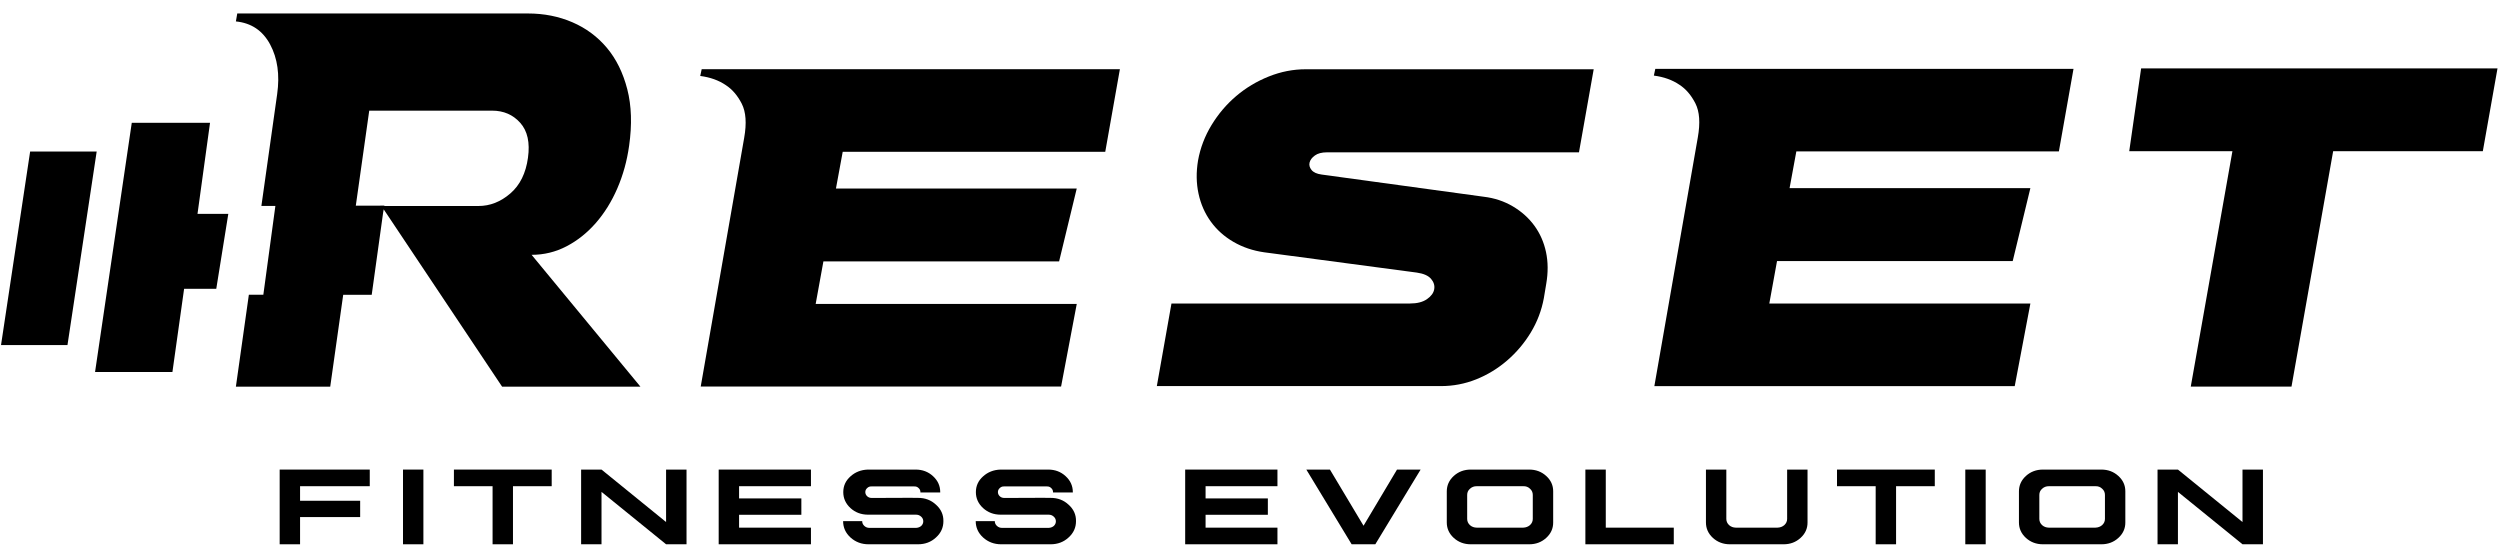
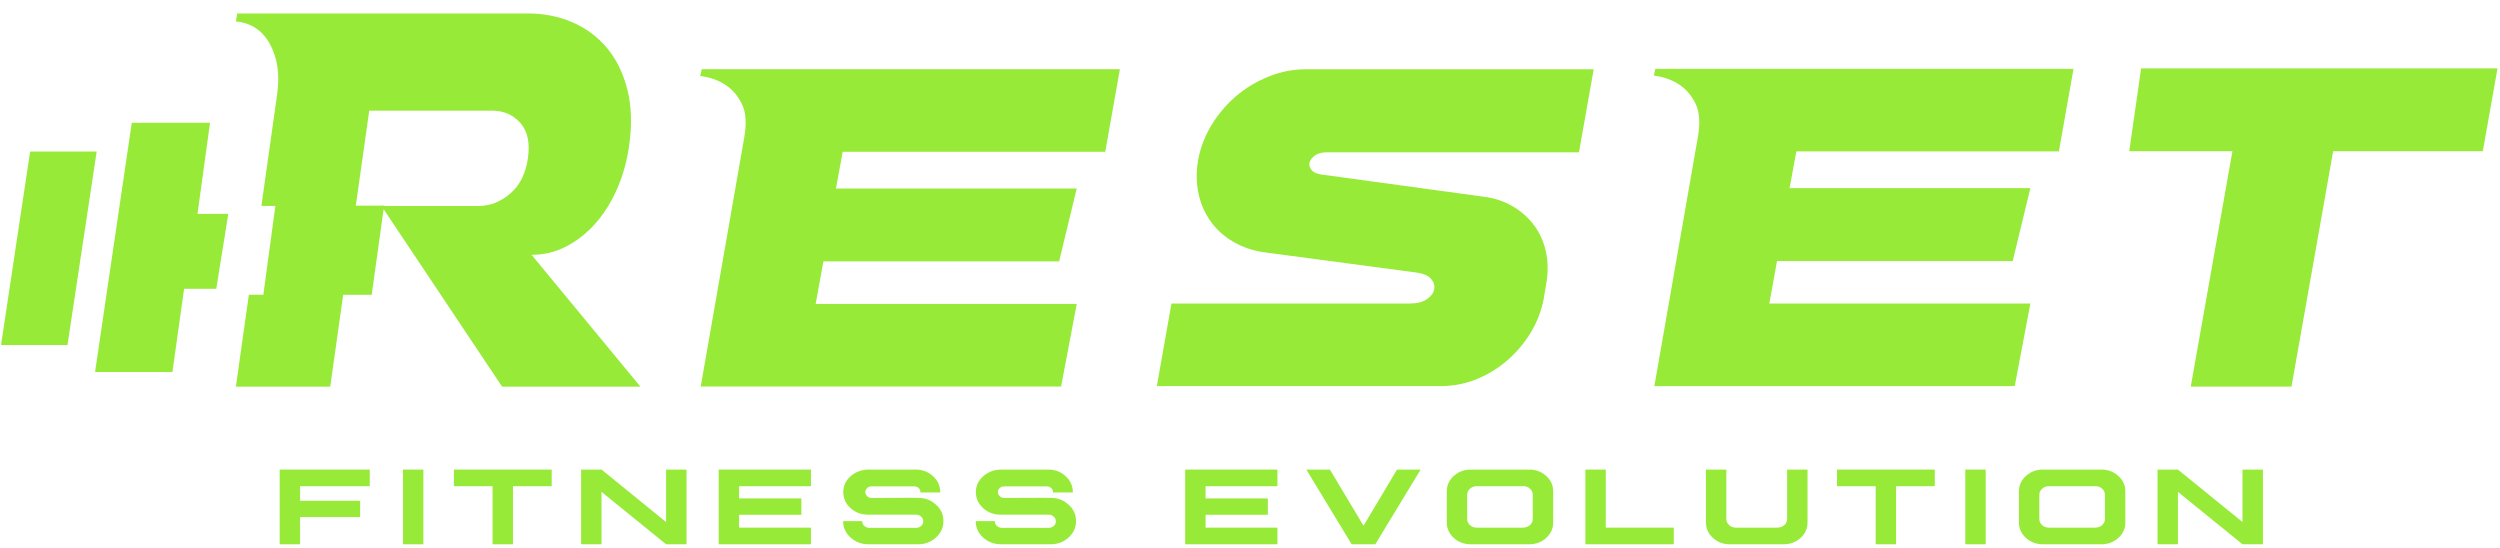
- <svg xmlns="http://www.w3.org/2000/svg" viewBox="670 1570 5750 1260" fill="currentColor">
+ <svg xmlns="http://www.w3.org/2000/svg" viewBox="670 1570 5750 1260" fill="#98ea39">
  <g>
    <g>
      <path d="M1520.44,2650.02v38.25h-160.29v33.49h138.22v37.5h-138.22v62.59h-46.91v-171.83H1520.44z" />
      <path d="M1643.81,2650.02v171.83h-46.91v-171.83H1643.81z" />
      <path d="M1938.89,2650.02v38.25h-89.05v133.58h-46.91v-133.58H1714v-38.25H1938.89z" />
      <path d="M2053.48,2650.02l148.5,120.66v-120.66h47.03v171.83h-47.03l-148.5-120.53v120.53h-46.91v-171.83H2053.48z" />
      <path d="M2535.19,2650.02v38.25h-165.31v28.1h143.24v37.63h-143.24v29.6h165.31v38.25h-212.22v-171.83H2535.19z" />
      <path d="M2775.83,2650.02c15.8,0,29.18,5.06,40.14,15.18c11.04,10.12,16.56,22.37,16.56,36.75v0.75h-45.65    c0.25-0.5,0.29-0.75,0.13-0.75c0-3.76-1.42-6.9-4.26-9.41c-2.68-2.76-6.15-4.01-10.41-3.76h-97.71    c-4.01-0.25-7.44,1.05-10.28,3.89c-2.76,2.51-4.14,5.6-4.14,9.28c0.08,3.68,1.51,6.82,4.26,9.41c2.76,2.59,6.15,3.89,10.16,3.89    c11.54,0,29.35-0.04,53.43-0.13c24.08-0.25,41.85-0.25,53.31,0c16.31-0.08,30.1,5.14,41.39,15.68    c11.62,10.37,17.31,22.95,17.06,37.75c0.08,14.8-5.64,27.39-17.18,37.75c-11.21,10.37-24.96,15.55-41.27,15.55h-113.76    c-16.05,0-29.85-5.18-41.39-15.55c-11.37-10.37-17.06-22.95-17.06-37.75h43.9v0.25c0,4.18,1.63,7.78,4.89,10.79    c3.26,3.01,7.15,4.52,11.66,4.52h107.36c4.68-0.25,8.61-1.71,11.79-4.39c3.18-3.01,4.77-6.56,4.77-10.66    c0-4.26-1.63-7.86-4.89-10.79c-3.26-3.01-7.15-4.52-11.66-4.52h-110.75c-15.72-0.08-29.1-5.14-40.14-15.18    c-11.04-10.2-16.56-22.41-16.56-36.62c0-14.38,5.52-26.46,16.56-36.25c10.95-9.95,24.33-15.18,40.14-15.68H2775.83z" />
      <path d="M3080.81,2650.02c15.8,0,29.18,5.06,40.14,15.18c11.04,10.12,16.56,22.37,16.56,36.75v0.75h-45.65    c0.25-0.5,0.29-0.75,0.13-0.75c0-3.76-1.42-6.9-4.26-9.41c-2.68-2.76-6.15-4.01-10.41-3.76h-97.71    c-4.01-0.25-7.44,1.05-10.28,3.89c-2.76,2.51-4.14,5.6-4.14,9.28c0.08,3.68,1.51,6.82,4.26,9.41c2.76,2.59,6.15,3.89,10.16,3.89    c11.54,0,29.35-0.04,53.43-0.13c24.08-0.25,41.85-0.25,53.31,0c16.31-0.08,30.1,5.14,41.39,15.68    c11.62,10.37,17.31,22.95,17.06,37.75c0.08,14.8-5.64,27.39-17.18,37.75c-11.21,10.37-24.96,15.55-41.26,15.55h-113.76    c-16.05,0-29.85-5.18-41.39-15.55c-11.37-10.37-17.06-22.95-17.06-37.75h43.9v0.25c0,4.18,1.63,7.78,4.89,10.79    c3.26,3.01,7.15,4.52,11.66,4.52h107.36c4.68-0.25,8.61-1.71,11.79-4.39c3.18-3.01,4.77-6.56,4.77-10.66    c0-4.26-1.63-7.86-4.89-10.79c-3.26-3.01-7.15-4.52-11.66-4.52h-110.75c-15.72-0.08-29.1-5.14-40.14-15.18    c-11.04-10.2-16.56-22.41-16.56-36.62c0-14.38,5.52-26.46,16.56-36.25c10.95-9.95,24.33-15.18,40.14-15.68H3080.81z" />
      <path d="M3608.13,2650.02v38.25h-165.31v28.1h143.24v37.63h-143.24v29.6h165.31v38.25h-212.22v-171.83H3608.13z" />
      <path d="M3778.78,2821.85l-104.23-171.83h54.31l77.26,129.19l77.01-129.19h54.31l-104.23,171.83H3778.78z" />
      <path d="M4187.12,2650.02c15.38,0,28.43,4.89,39.13,14.67c10.79,9.78,16.14,21.62,16.05,35.5v71.49    c0.08,13.88-5.27,25.71-16.05,35.5c-10.7,9.78-23.75,14.67-39.13,14.67h-134.33c-15.3,0-28.35-4.89-39.13-14.67    c-10.7-9.78-16.05-21.61-16.05-35.5v-71.49c0-13.88,5.35-25.71,16.05-35.5c10.79-9.78,23.83-14.67,39.13-14.67H4187.12z     M4050.9,2694.17c-4.26,3.68-6.4,8.4-6.4,14.17v55.19c0,5.52,2.13,10.28,6.4,14.3c4.26,3.76,9.49,5.69,15.68,5.77h106.74    c6.27-0.25,11.5-2.21,15.68-5.89c4.26-4.01,6.4-8.74,6.4-14.17v-55.19c0-5.77-2.13-10.54-6.4-14.3c-4.18-4.1-9.41-6.02-15.68-5.77    h-106.74C4060.39,2688.19,4055.17,2690.15,4050.9,2694.17z" />
      <path d="M4316.38,2821.85v-171.83h46.91v133.58h156.41v38.25H4316.38z" />
      <path d="M4640.55,2650.02v113.51c0,5.52,2.13,10.28,6.4,14.3c4.26,3.76,9.49,5.69,15.68,5.77h95.7c6.27-0.25,11.5-2.21,15.68-5.89    c4.26-4.01,6.4-8.74,6.4-14.17v-113.51h46.91v121.66c0.08,13.88-5.27,25.71-16.05,35.5c-10.7,9.78-23.75,14.67-39.13,14.67    h-123.29c-15.3,0-28.35-4.89-39.13-14.67c-10.7-9.78-16.05-21.61-16.05-35.5v-121.66H4640.55z" />
      <path d="M5120.01,2650.02v38.25h-89.05v133.58h-46.91v-133.58h-88.93v-38.25H5120.01z" />
      <path d="M5237.1,2650.02v171.83h-46.91v-171.83H5237.1z" />
      <path d="M5503.08,2650.02c15.38,0,28.43,4.89,39.13,14.67c10.79,9.78,16.14,21.62,16.05,35.5v71.49    c0.08,13.88-5.27,25.71-16.05,35.5c-10.7,9.78-23.75,14.67-39.13,14.67h-134.33c-15.3,0-28.35-4.89-39.13-14.67    c-10.7-9.78-16.05-21.61-16.05-35.5v-71.49c0-13.88,5.35-25.71,16.05-35.5c10.79-9.78,23.83-14.67,39.13-14.67H5503.08z     M5366.87,2694.17c-4.26,3.68-6.4,8.4-6.4,14.17v55.19c0,5.52,2.13,10.28,6.4,14.3c4.26,3.76,9.49,5.69,15.68,5.77h106.74    c6.27-0.25,11.5-2.21,15.68-5.89c4.26-4.01,6.4-8.74,6.4-14.17v-55.19c0-5.77-2.13-10.54-6.4-14.3c-4.18-4.1-9.41-6.02-15.68-5.77    h-106.74C5376.36,2688.19,5371.13,2690.15,5366.87,2694.17z" />
      <path d="M5679.25,2650.02l148.5,120.66v-120.66h47.03v171.83h-47.03l-148.5-120.53v120.53h-46.91v-171.83H5679.25z" />
    </g>
    <g>
      <g>
        <path d="M3913.14,2268.05c16.28,0,29.25-3.33,38.88-10c9.62-6.67,15.17-14.25,16.66-22.77     c1.48-8.5-0.94-16.47-7.22-23.88c-6.3-7.39-17.22-12.22-32.77-14.44l-351.03-46.66c-25.93-3.7-49.43-11.66-70.54-23.88     c-21.11-12.22-38.52-27.77-52.21-46.66c-13.71-18.89-23.15-40.35-28.33-64.43c-5.19-24.06-5.55-49.43-1.11-76.09     c5.17-28.88,15.55-56.1,31.1-81.65c15.55-25.55,34.44-47.77,56.65-66.65c22.22-18.88,47.21-33.88,74.98-44.99     c27.77-11.11,56.1-16.66,84.98-16.66h662.32l-33.87,191.07h-579.58c-11.86,0-21.11,2.41-27.77,7.22     c-6.67,4.82-10.74,10.19-12.22,16.11c-1.49,5.94,0,11.66,4.44,17.22c4.44,5.55,12.22,9.08,23.33,10.55l373.25,51.1     c24.44,2.97,46.66,10.38,66.65,22.22c20,11.85,36.47,26.66,49.43,44.43c12.95,17.77,21.83,37.96,26.66,60.54     c4.81,22.6,5,46.85,0.56,72.76l-5.56,33.33c-5.19,28.15-15.19,54.43-29.99,78.87c-14.82,24.44-32.96,45.93-54.43,64.43     c-21.49,18.52-45.18,32.96-71.09,43.32c-25.93,10.38-52.96,15.55-81.09,15.55h-653.51l33.67-189.96H3913.14z" />
        <path d="M6414.25,1727.36l-33.76,190.47h-344.25l-95.79,541.33h-231.68l95.79-541.33h-237.32l27.34-190.47H6414.25z" />
        <path d="M2381.63,1886.93c5.92-33.33,4.06-59.43-5.56-78.32c-9.63-18.88-21.85-33.13-36.66-42.77     c-16.3-11.11-35.93-18.14-58.87-21.11l3.33-15.55h961.88l-33.67,189.95h-603.84l-15.55,84.42h553.83l-40.61,167.74h-542.09     l-17.77,97.75h600.48l-36.01,189.96h-828.85L2381.63,1886.93z" />
        <path d="M4574.97,1886.08c5.92-33.33,4.06-59.43-5.56-78.32c-9.63-18.88-21.85-33.13-36.66-42.77     c-16.3-11.11-35.93-18.14-58.87-21.11l3.33-15.55h961.88l-33.67,189.95h-603.84l-15.55,84.42h553.83l-40.61,167.74h-542.09     l-17.77,97.75h600.48l-36.01,189.96h-828.85L4574.97,1886.08z" />
        <g>
          <polygon points="892.36,1918.52 739.31,1918.52 672.36,2363.65 825.19,2363.65" />
          <polygon points="1195.11,2061.88 1124.26,2061.88 1153.06,1852.44 973.07,1852.44 888.64,2425.55 1066.58,2425.55      1093.45,2234.2 1167.43,2234.2" />
          <g>
            <g>
              <path d="M1892.68,2156.1c28.51,0,55.28-6.53,80.32-19.59c25.04-13.06,47.46-30.91,67.29-53.55        c19.82-22.64,36.34-49.2,49.55-79.67c13.21-30.48,22.25-63.13,27.12-97.96c6.95-48.76,5.56-92.08-4.18-129.96        c-9.74-37.88-25.39-69.66-46.94-95.34c-21.56-25.69-47.99-45.28-79.28-58.78c-31.29-13.5-65.37-20.25-102.23-20.25h-668.65        l-3.13,18.29c35.46,3.49,61.72,21.13,78.75,52.92c17.04,31.8,22.43,69.9,16.17,114.31l-36.28,257.15h32.17l-27.68,204.19        h-33.3l-29.84,211.49h216.97l29.87-211.37h6.31c19.75,0.01,39.5,0.03,59.25,0.04l26.4-189.99l1.19-6.53l272.33,407.86h318.16        L1892.68,2156.1z M1884.33,1932.83c-4.87,35.68-18.43,63.09-40.68,82.23c-22.25,19.14-46.59,28.72-73.01,28.72h-216.69        l0.15-0.83c-21.91,0.02-43.83,0.05-65.74,0.07l30.88-218.52h282.69c26.43,0,47.99,9.36,64.67,28.06        C1883.29,1871.27,1889.2,1898.02,1884.33,1932.83z" />
            </g>
          </g>
        </g>
      </g>
    </g>
  </g>
</svg>
